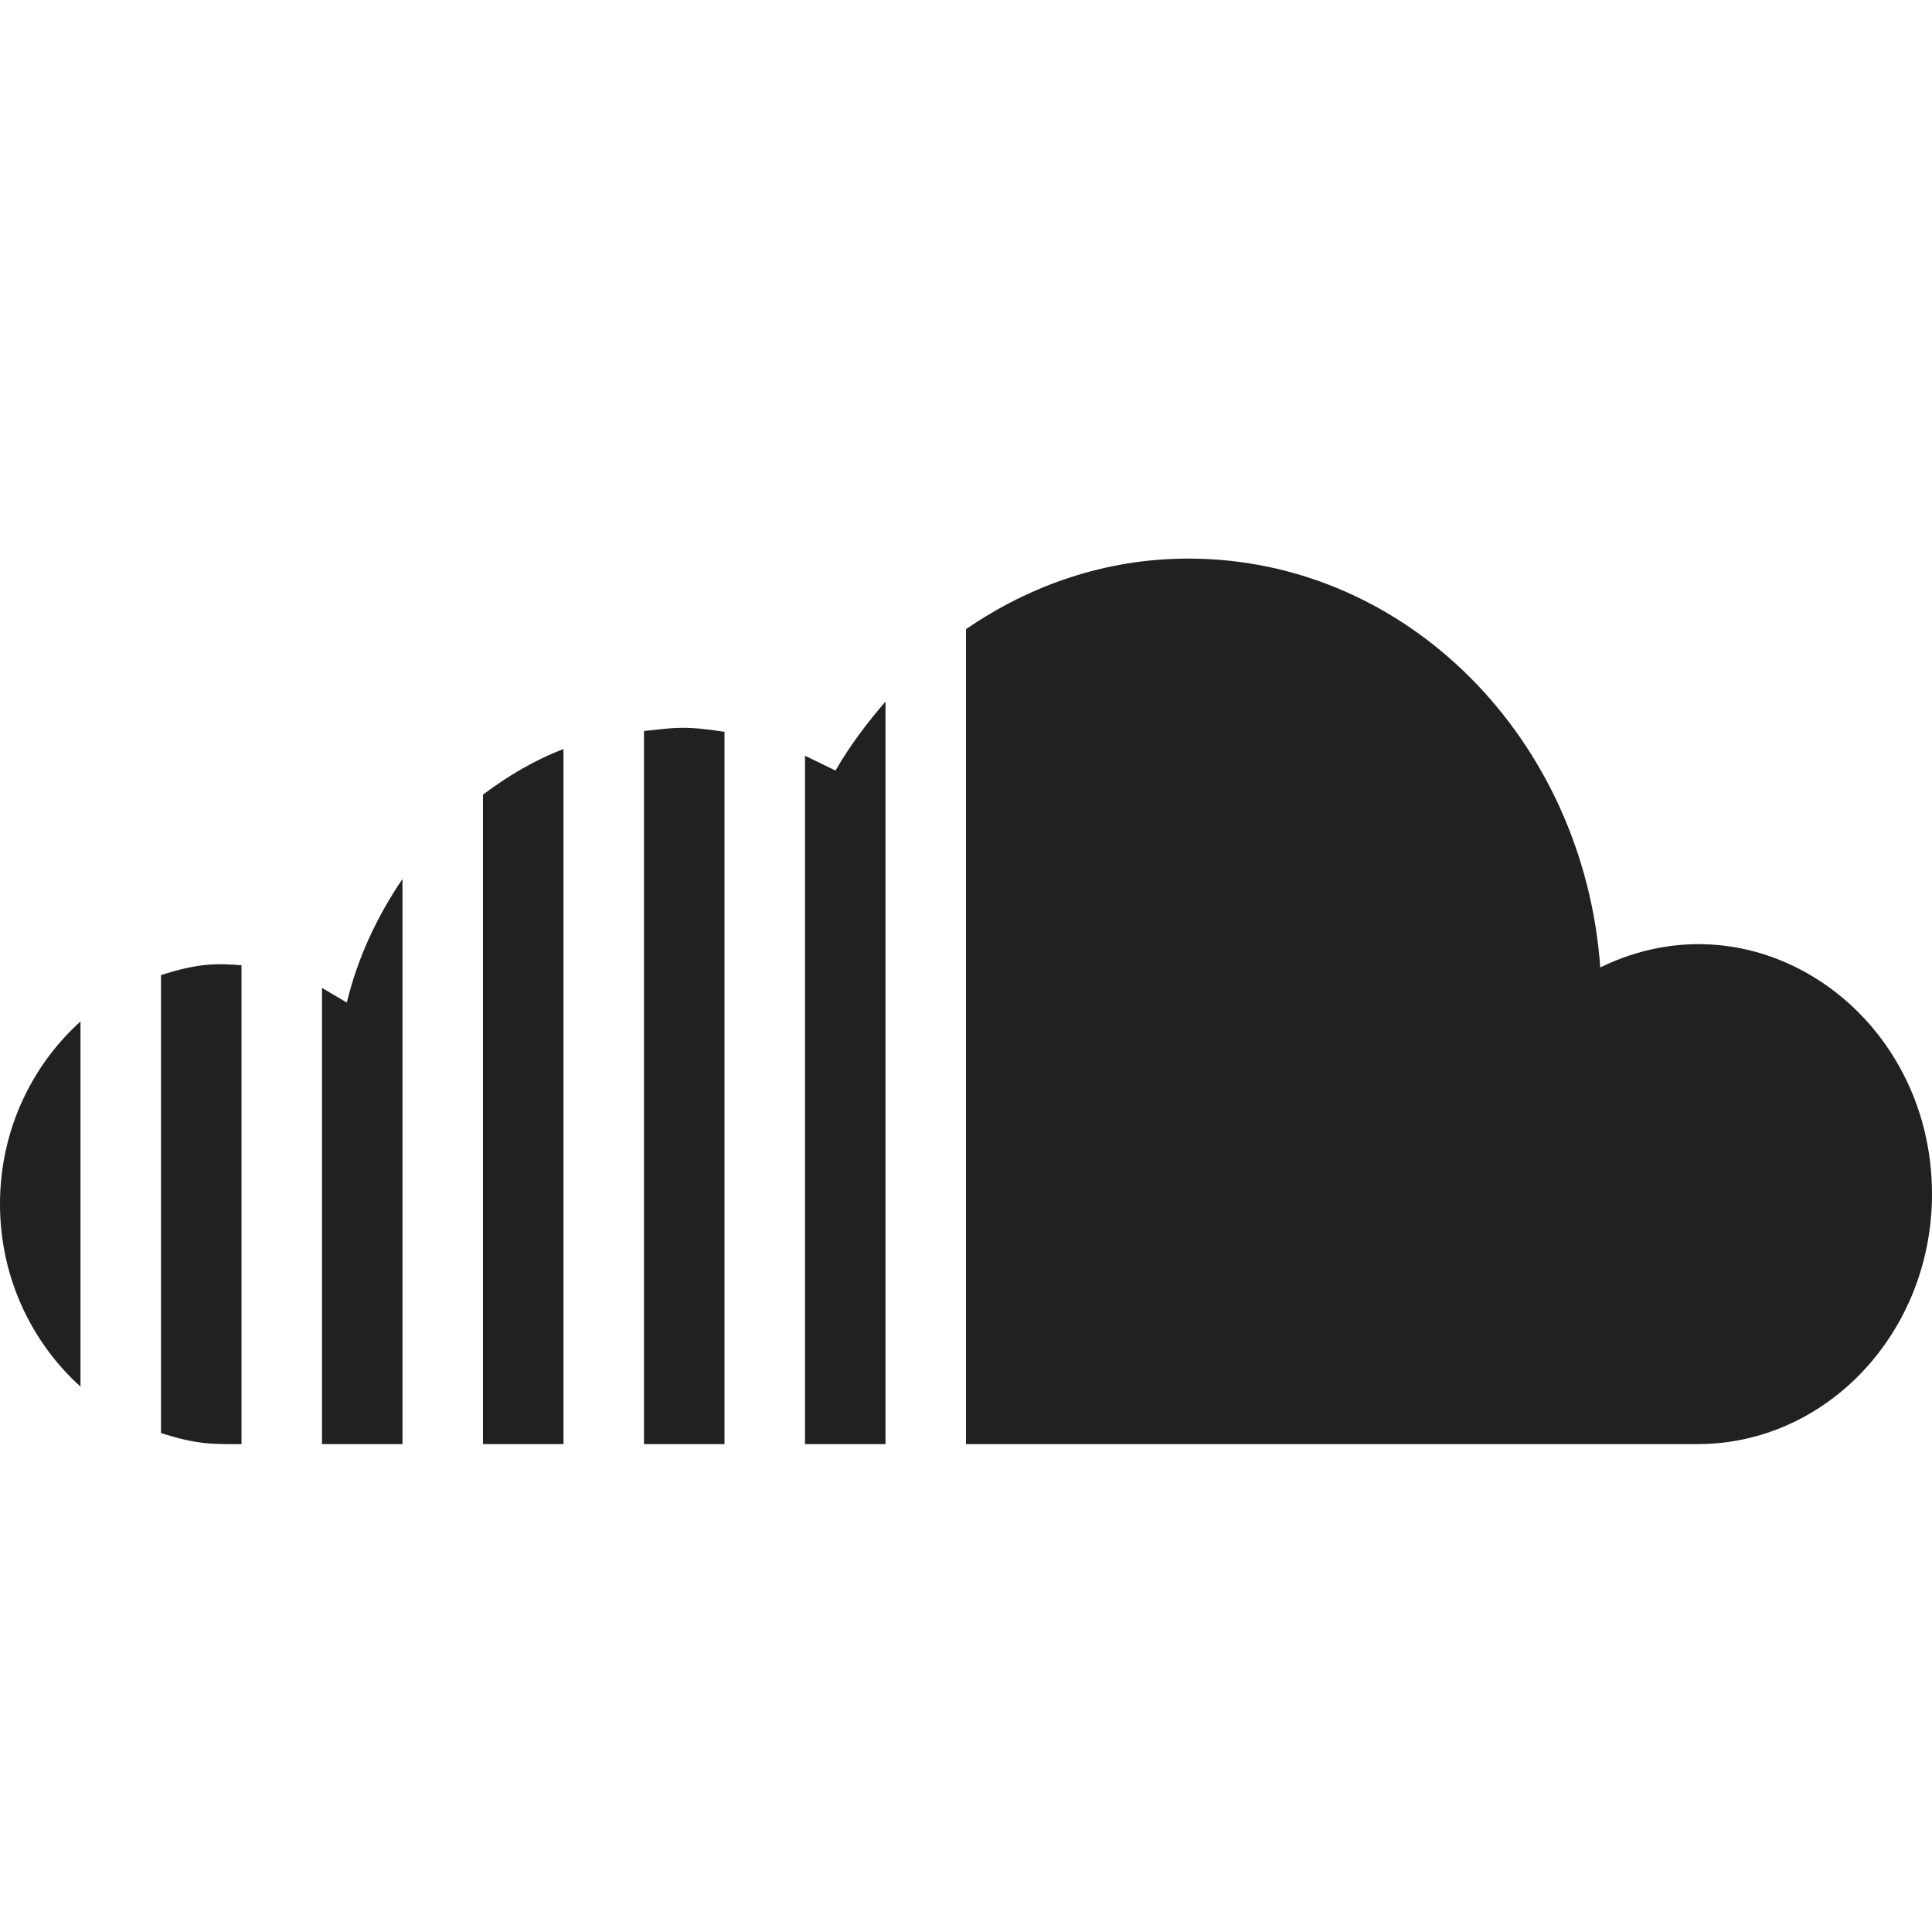
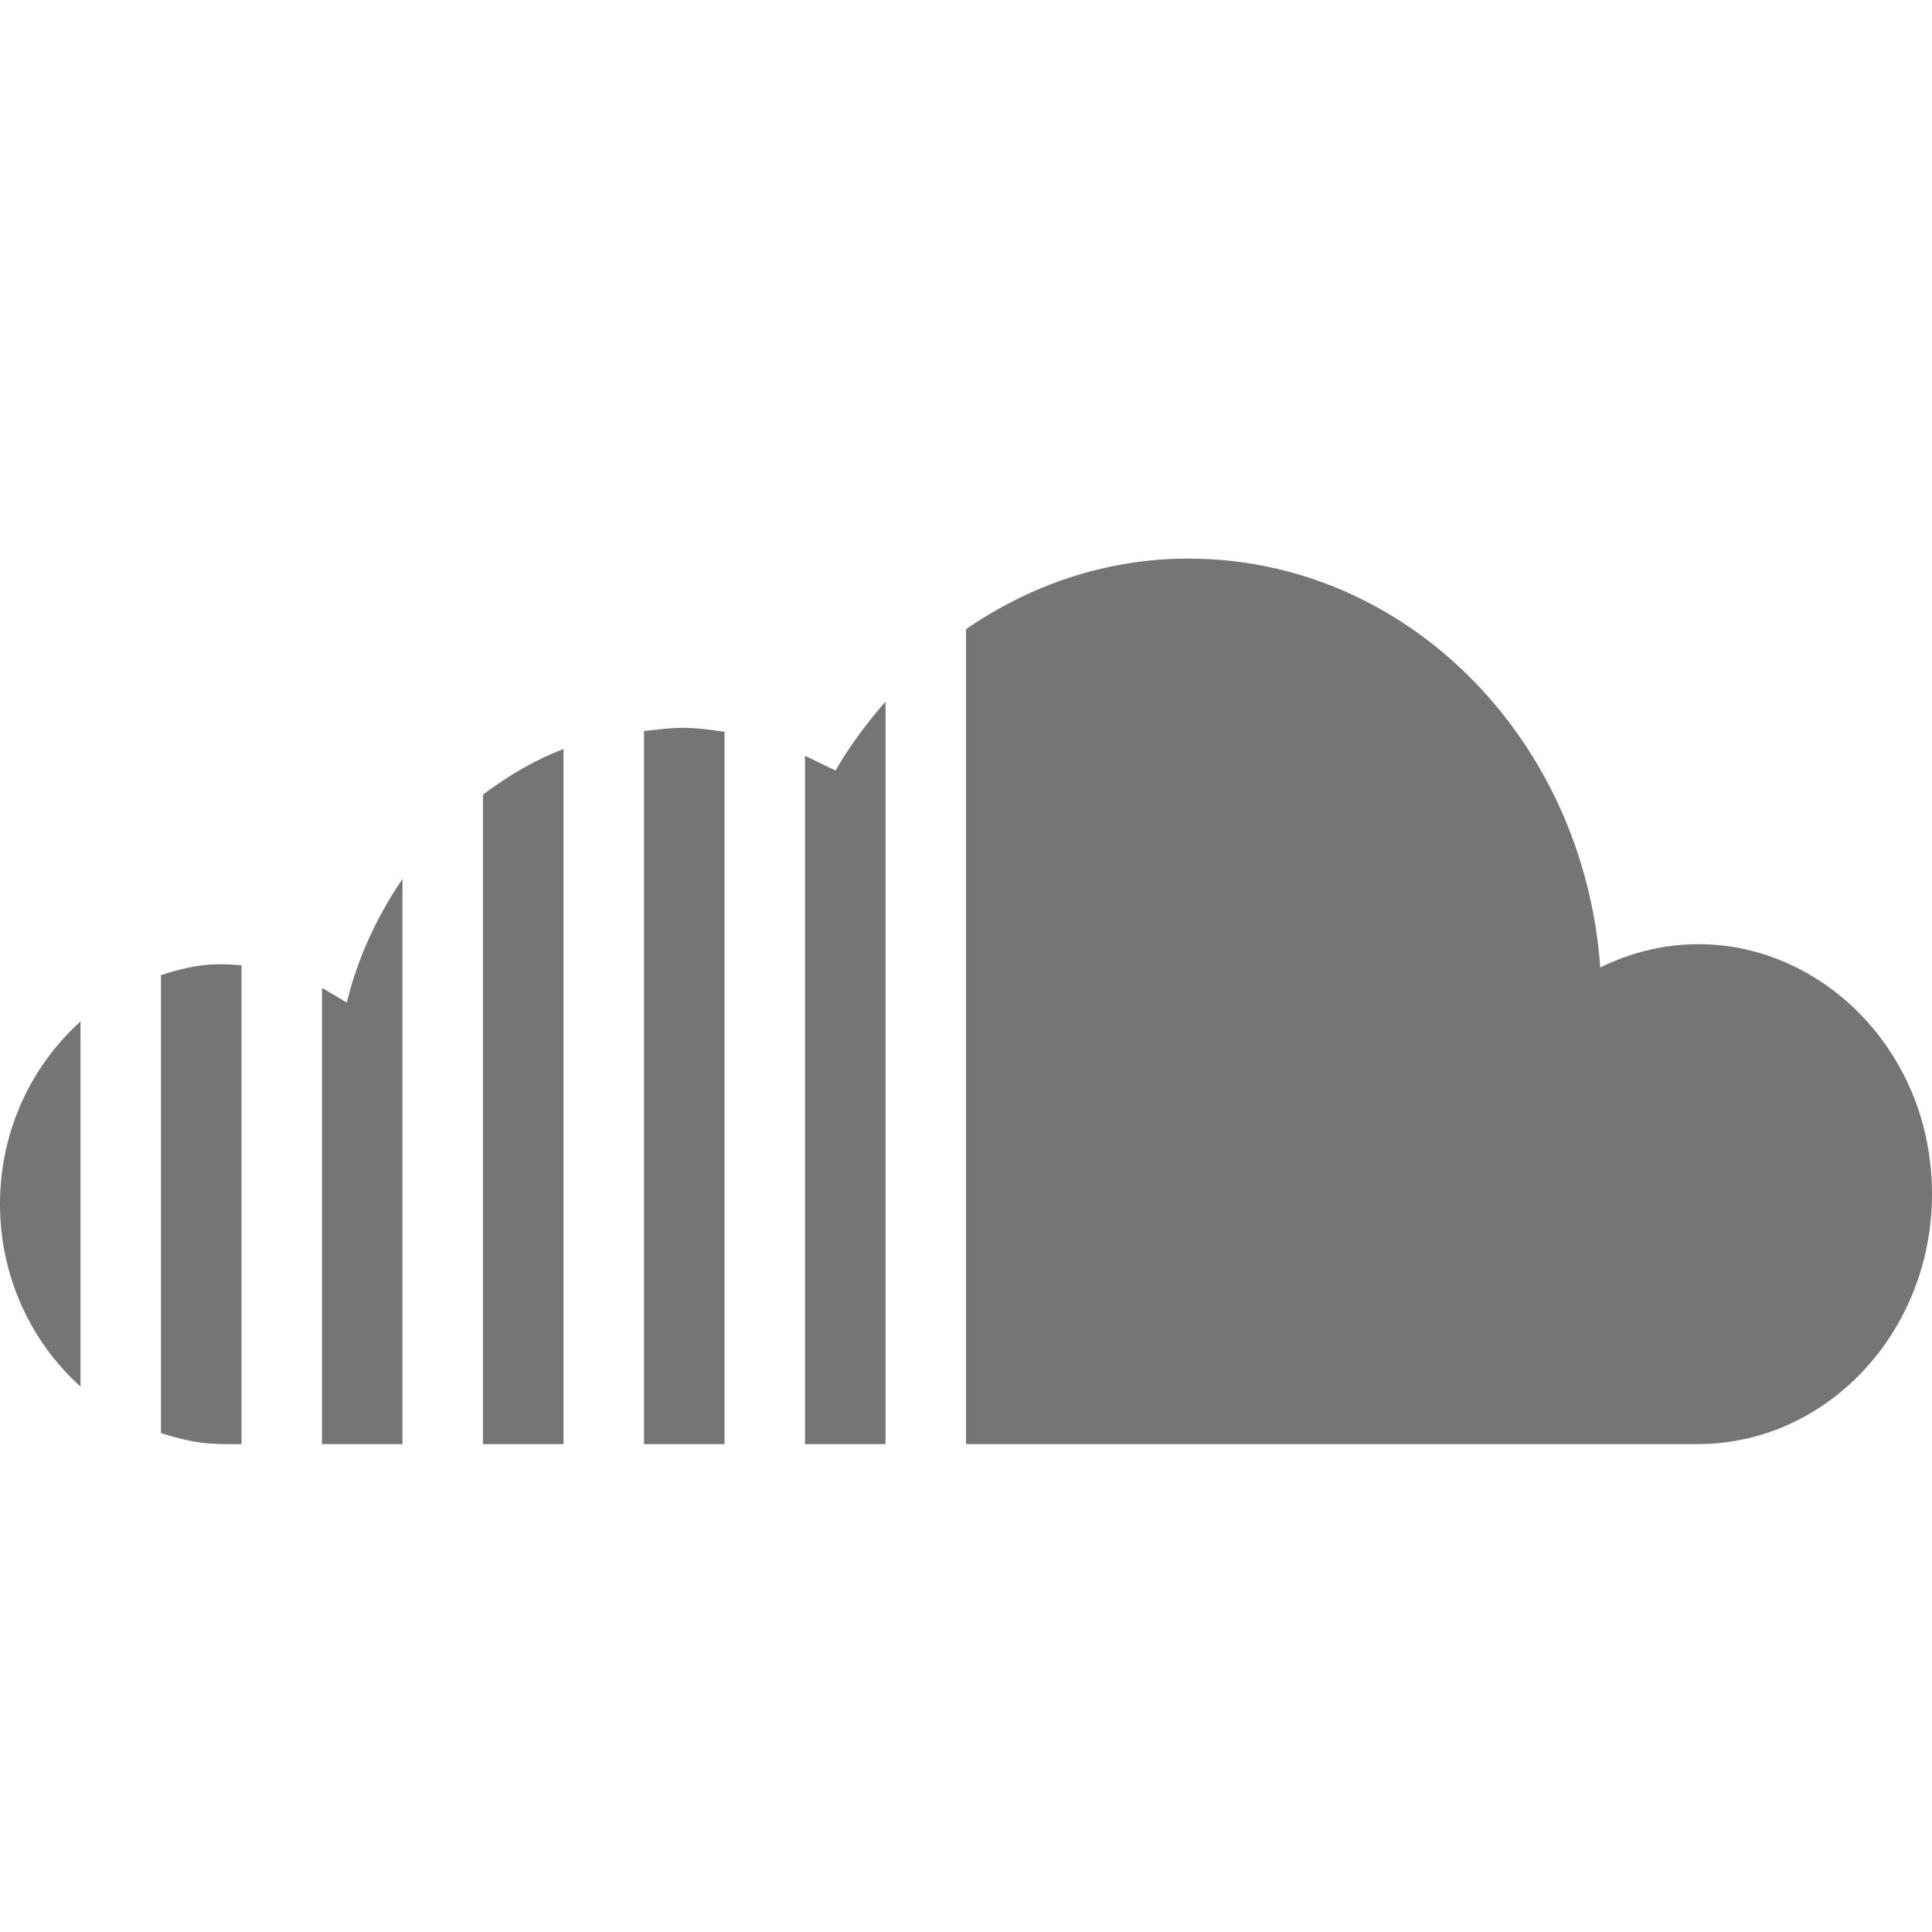
<svg xmlns="http://www.w3.org/2000/svg" width="100%" height="100%" viewBox="0 0 24 24" version="1.1" xml:space="preserve" style="fill-rule:evenodd;clip-rule:evenodd;stroke-linejoin:round;stroke-miterlimit:2;">
-   <path d="M7,17.939L6,17.939L6,9.871C6.308,9.64 6.639,9.442 7,9.305L7,17.939ZM10,17.939L11,17.939L11,8.715C10.771,8.98 10.557,9.263 10.379,9.572L10,9.388L10,17.939ZM8,17.939L9,17.939L9,9.091C8.492,9.012 8.377,9.041 8,9.081L8,17.939ZM4,17.939L5,17.939L5,10.919C4.688,11.377 4.445,11.89 4.308,12.454L4,12.272L4,17.939ZM1,12.689C0.394,13.236 0,14.043 0,14.957C0,15.871 0.394,16.678 1,17.225L1,12.689ZM19.879,12.018C19.675,9.181 17.475,6.939 14.762,6.939C13.74,6.939 12.798,7.267 12,7.816L12,17.939L21.089,17.939C22.696,17.939 24,16.546 24,14.833C24,12.6 21.832,11.061 19.879,12.018ZM3,11.991C2.698,11.967 2.474,11.961 2,12.113L2,17.802C2.446,17.945 2.636,17.94 3,17.94L3,11.991Z" style="fill:rgb(33,33,33);fill-rule:nonzero;" />
+   <path d="M7,17.939L6,17.939L6,9.871C6.308,9.64 6.639,9.442 7,9.305L7,17.939ZM10,17.939L11,17.939L11,8.715C10.771,8.98 10.557,9.263 10.379,9.572L10,9.388L10,17.939ZM8,17.939L9,17.939L9,9.091C8.492,9.012 8.377,9.041 8,9.081L8,17.939ZM4,17.939L5,17.939L5,10.919C4.688,11.377 4.445,11.89 4.308,12.454L4,12.272L4,17.939ZM1,12.689C0.394,13.236 0,14.043 0,14.957C0,15.871 0.394,16.678 1,17.225L1,12.689ZM19.879,12.018C19.675,9.181 17.475,6.939 14.762,6.939C13.74,6.939 12.798,7.267 12,7.816L12,17.939L21.089,17.939C22.696,17.939 24,16.546 24,14.833C24,12.6 21.832,11.061 19.879,12.018ZM3,11.991C2.698,11.967 2.474,11.961 2,12.113L2,17.802C2.446,17.945 2.636,17.94 3,17.94L3,11.991Z" style="fill:rgb(117,117,117);fill-rule:nonzero;" />
</svg>
